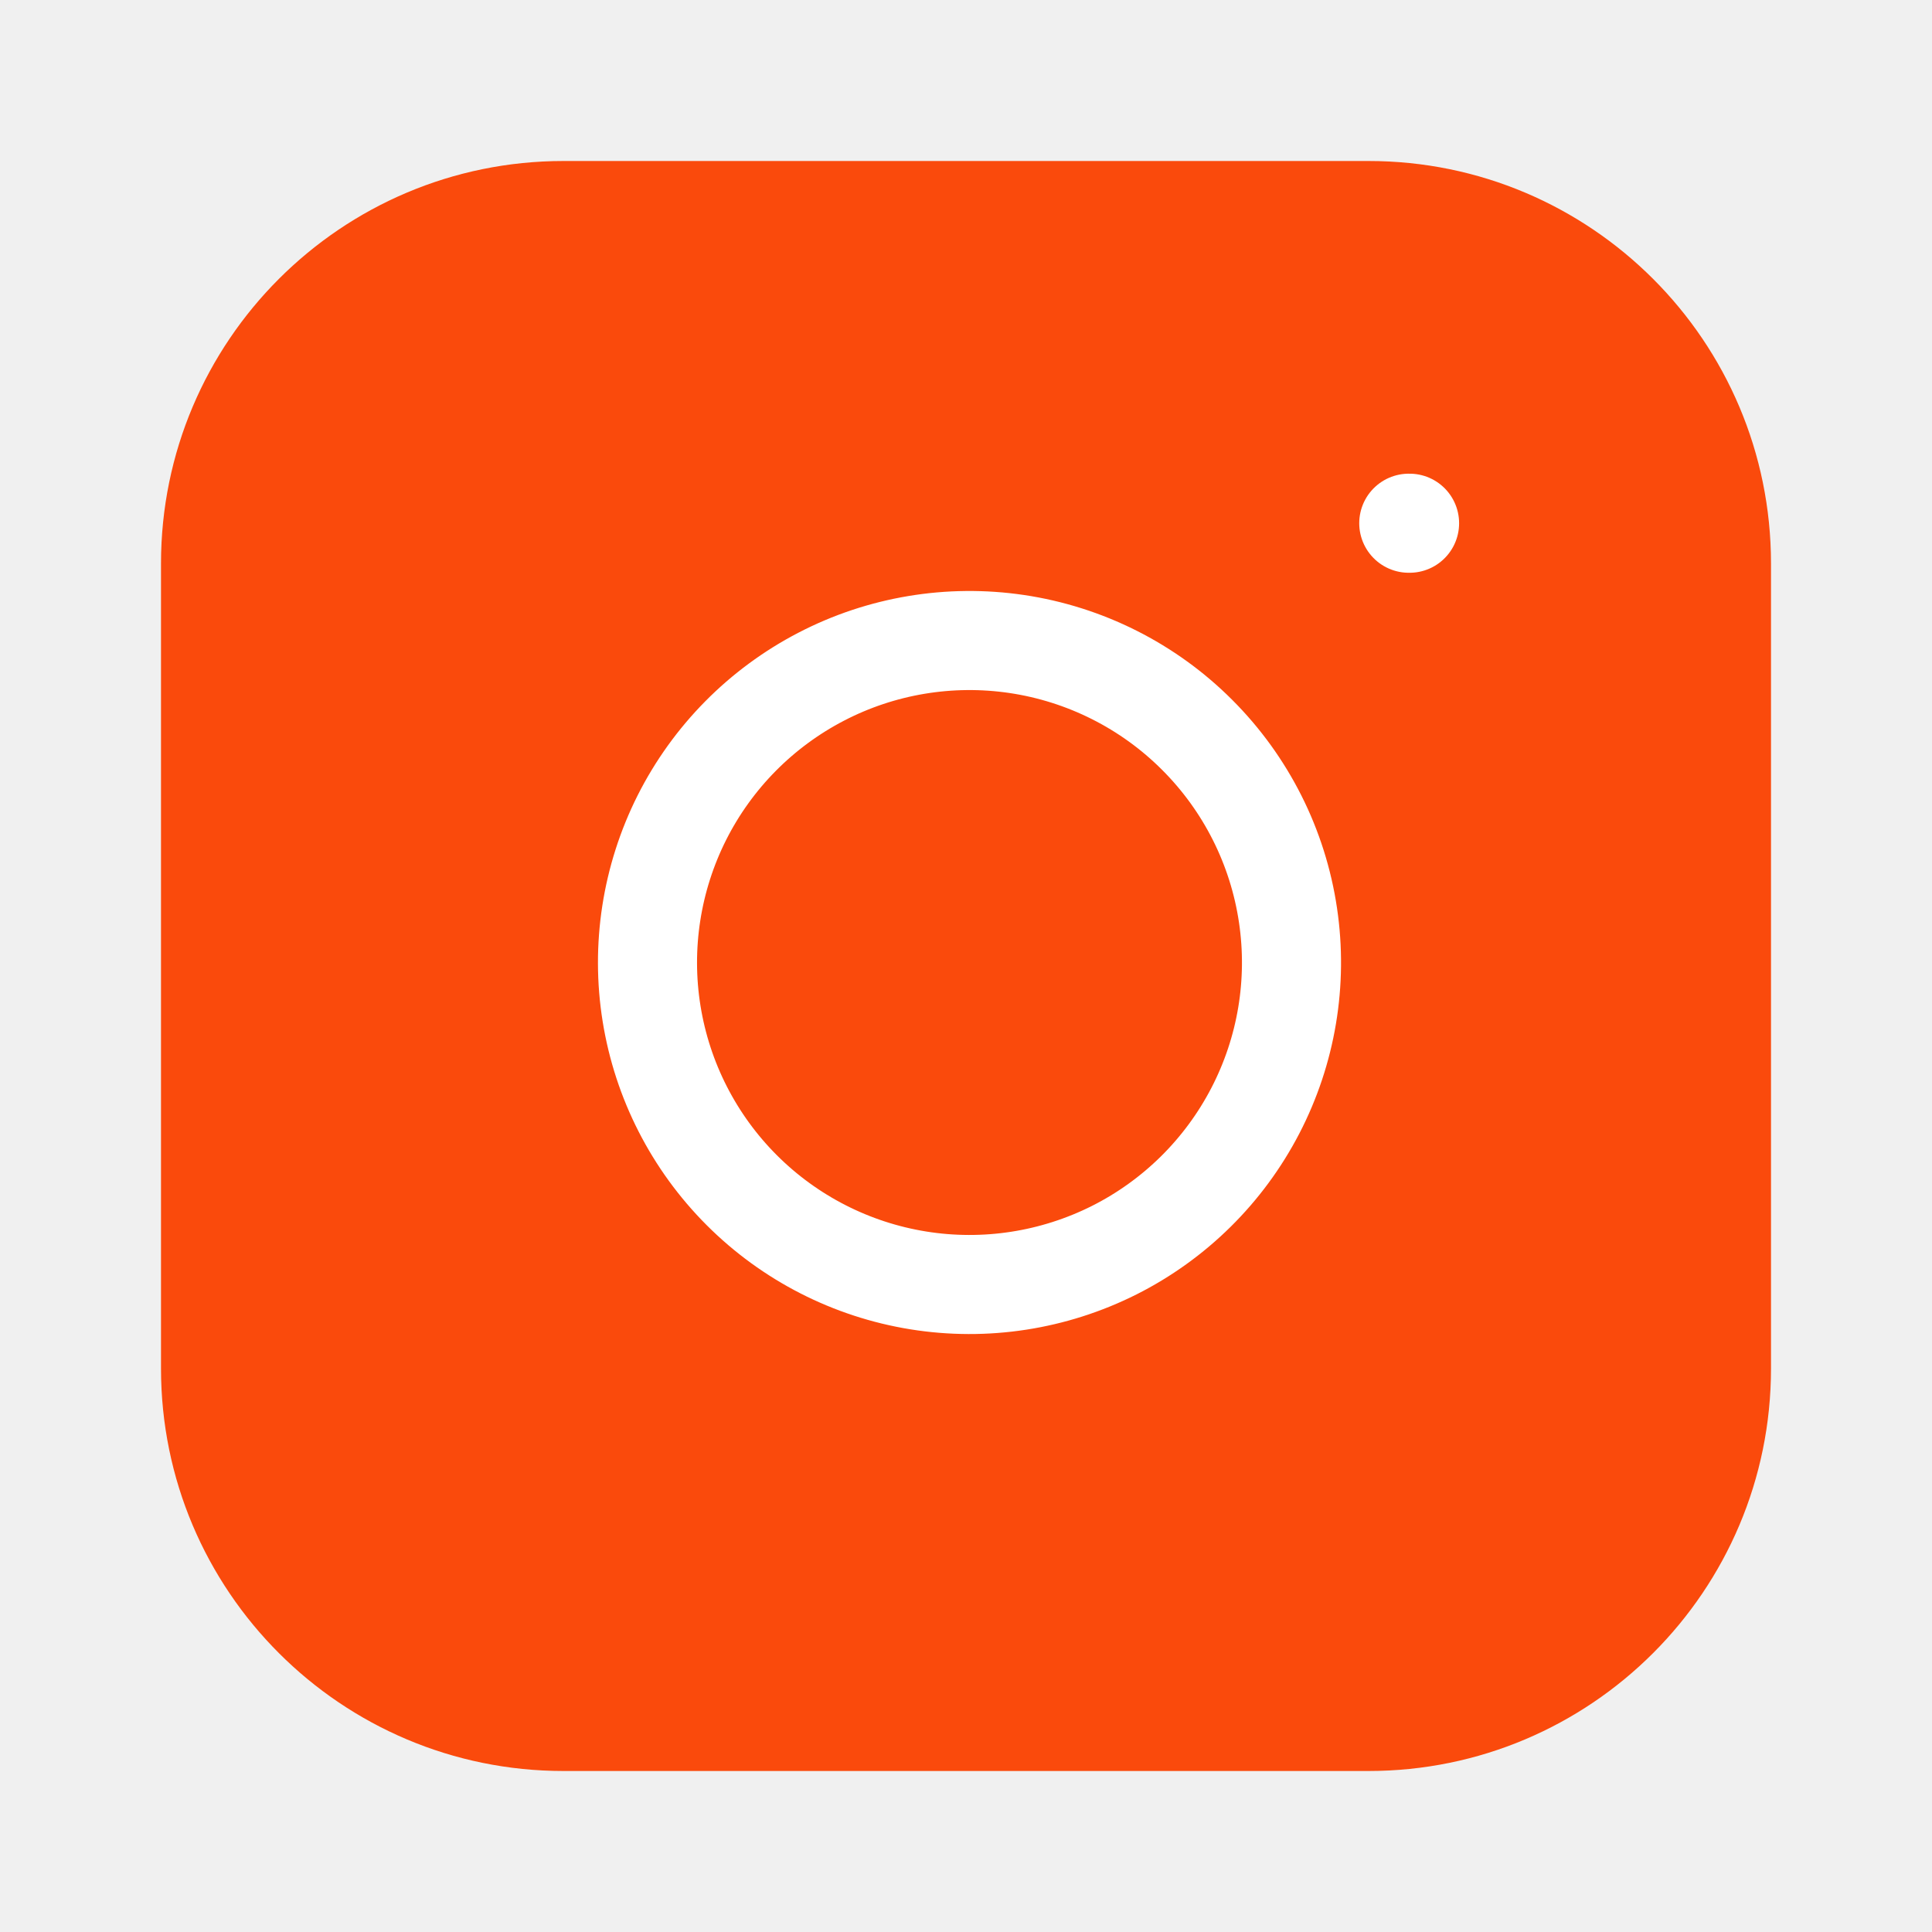
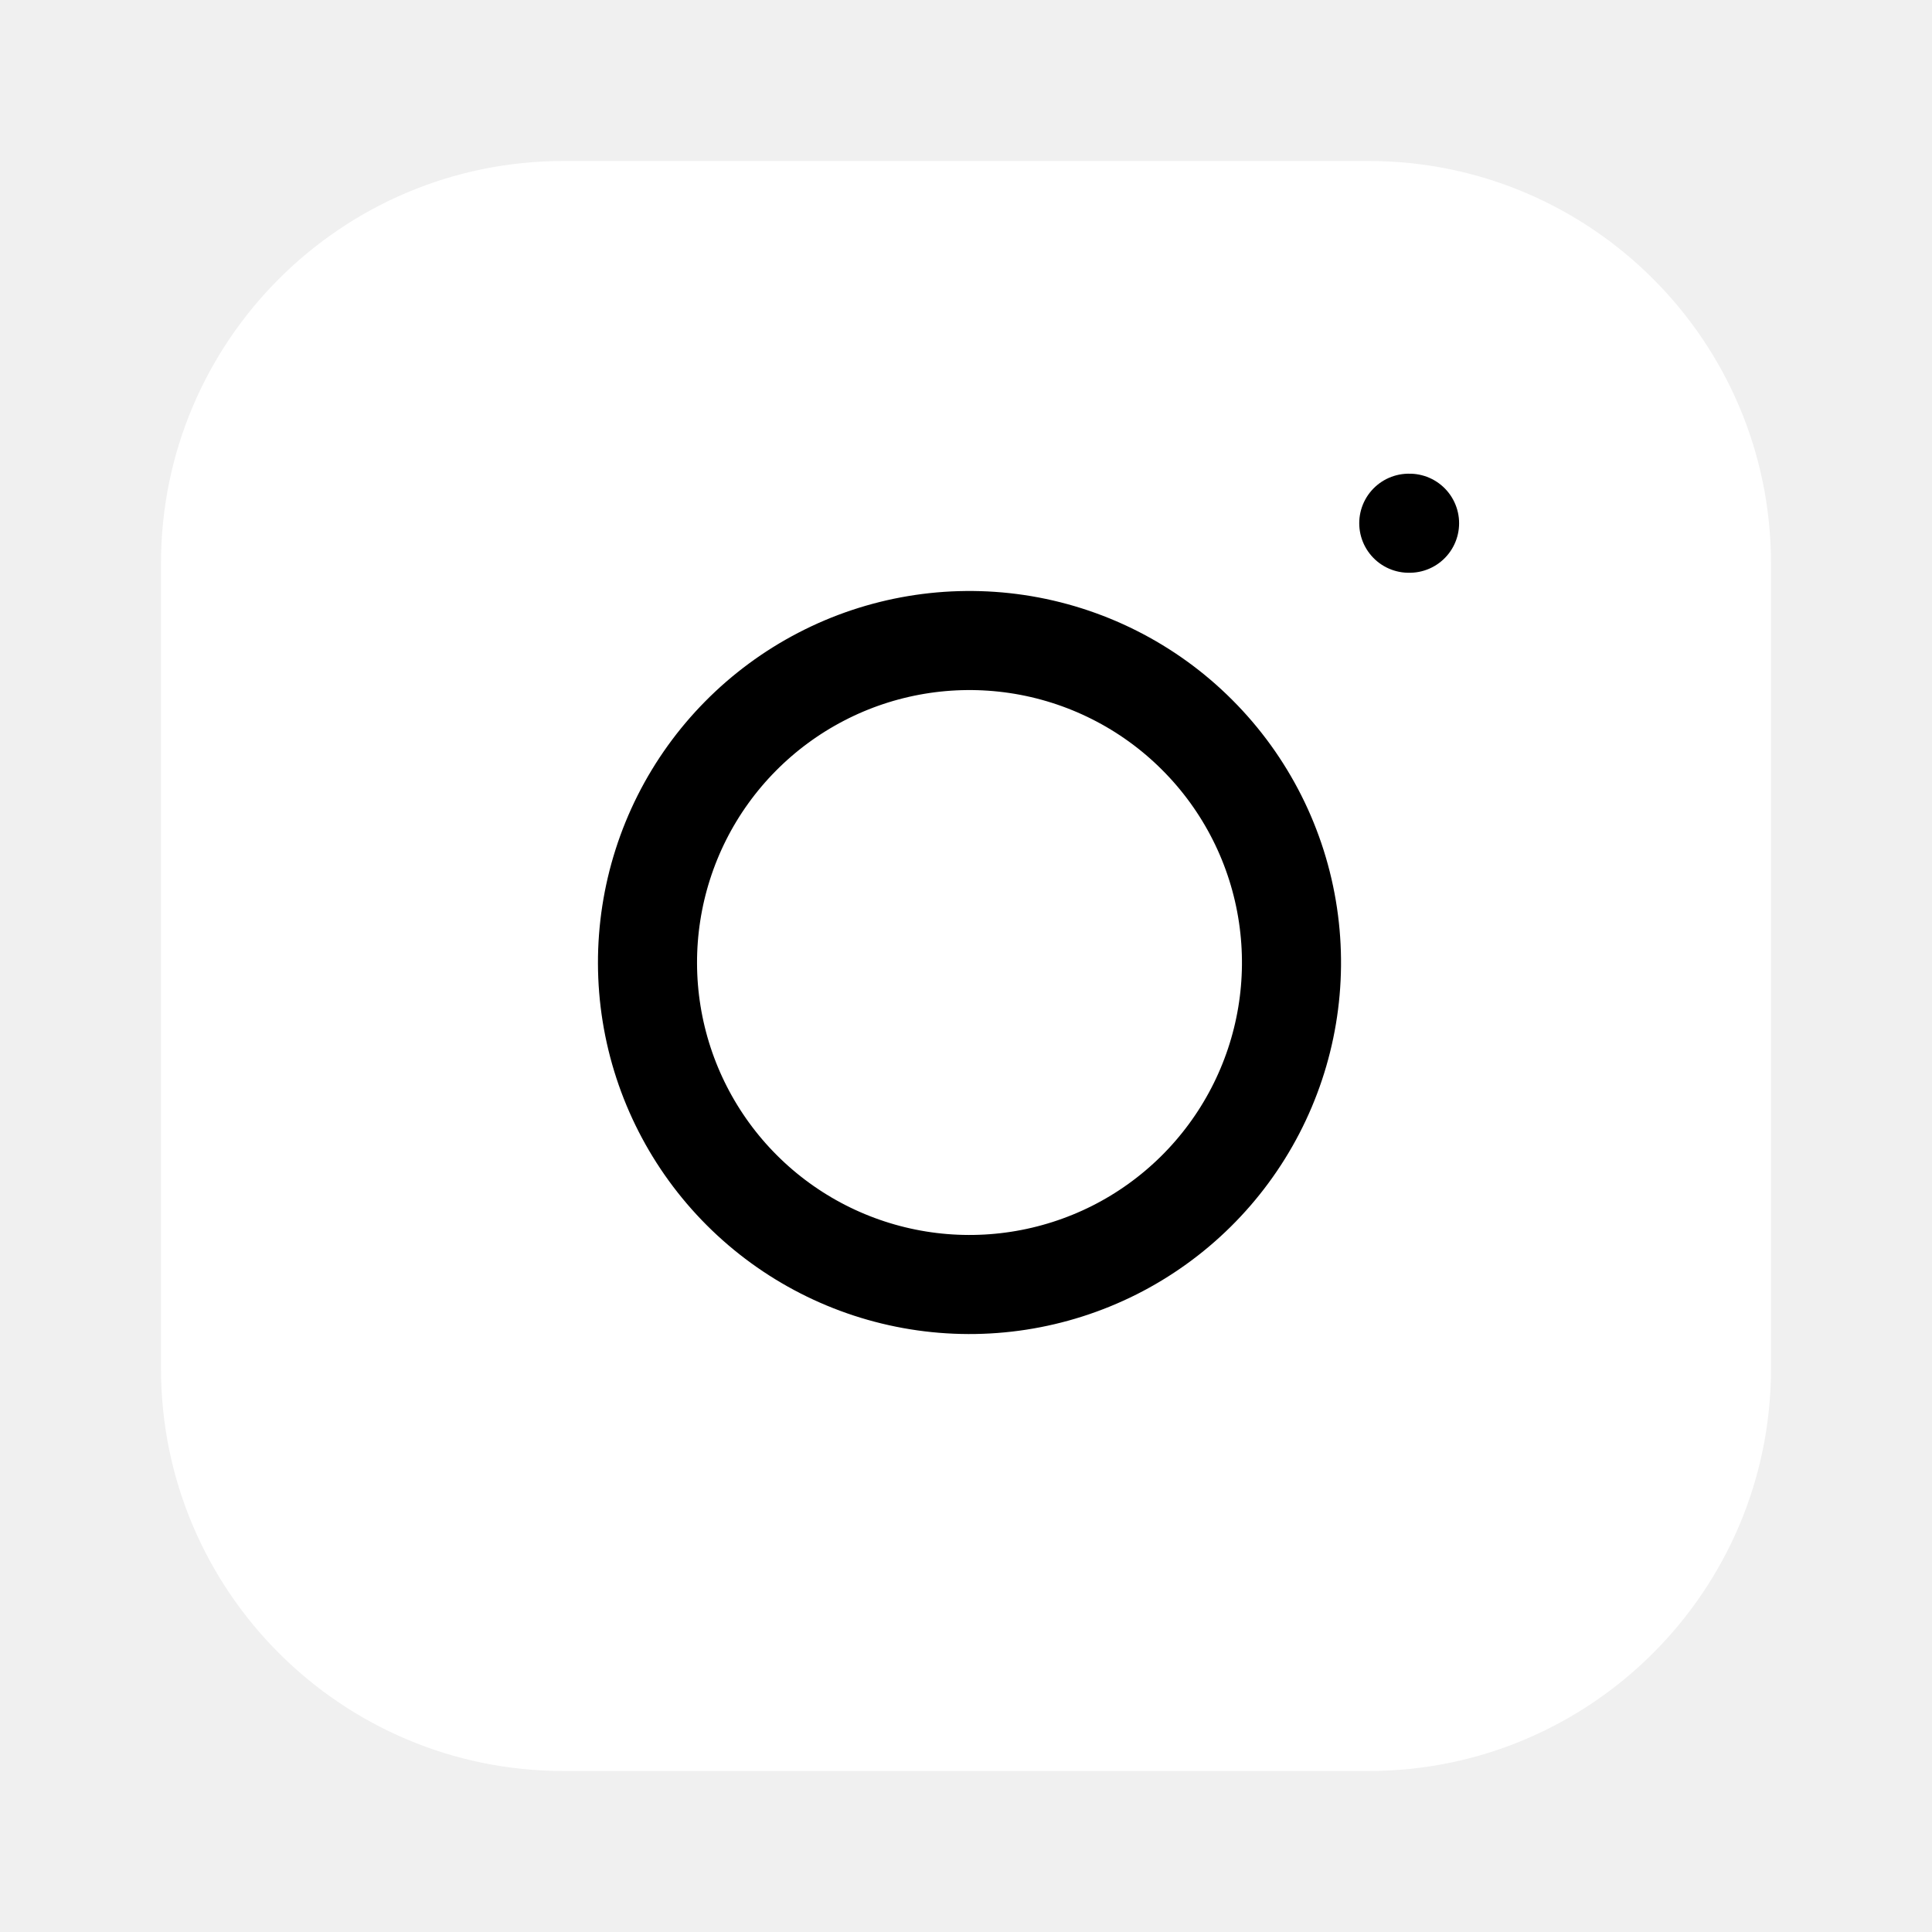
<svg xmlns="http://www.w3.org/2000/svg" width="39" height="39" viewBox="0 0 39 39" fill="none">
-   <path d="M27.625 3.25H11.375C6.888 3.25 3.25 6.888 3.25 11.375V27.625C3.25 32.112 6.888 35.75 11.375 35.75H27.625C32.112 35.75 35.75 32.112 35.75 27.625V11.375C35.75 6.888 32.112 3.25 27.625 3.25Z" fill="#FA4A0C" />
-   <path d="M26 18.476C26.201 19.829 25.97 21.21 25.34 22.423C24.71 23.637 23.714 24.621 22.493 25.236C21.271 25.85 19.887 26.064 18.538 25.847C17.188 25.63 15.941 24.993 14.974 24.026C14.007 23.059 13.37 21.812 13.153 20.462C12.936 19.113 13.15 17.729 13.764 16.507C14.379 15.286 15.363 14.29 16.577 13.66C17.79 13.03 19.171 12.8 20.524 13C21.903 13.205 23.18 13.847 24.166 14.834C25.153 15.82 25.796 17.097 26 18.476Z" stroke="white" stroke-width="2" stroke-linecap="round" stroke-linejoin="round" />
-   <path d="M28.438 10.562H28.454" stroke="white" stroke-width="2" stroke-linecap="round" stroke-linejoin="round" />
+   <path d="M27.625 3.25H11.375C6.888 3.25 3.25 6.888 3.25 11.375V27.625C3.25 32.112 6.888 35.75 11.375 35.75H27.625C32.112 35.75 35.75 32.112 35.75 27.625V11.375C35.75 6.888 32.112 3.25 27.625 3.25Z" fill="#fff" />
+   <path d="M26 18.476C26.201 19.829 25.97 21.21 25.34 22.423C24.71 23.637 23.714 24.621 22.493 25.236C21.271 25.85 19.887 26.064 18.538 25.847C17.188 25.63 15.941 24.993 14.974 24.026C14.007 23.059 13.37 21.812 13.153 20.462C12.936 19.113 13.15 17.729 13.764 16.507C14.379 15.286 15.363 14.29 16.577 13.66C17.79 13.03 19.171 12.8 20.524 13C21.903 13.205 23.18 13.847 24.166 14.834C25.153 15.82 25.796 17.097 26 18.476Z" stroke="black" stroke-width="2" stroke-linecap="round" stroke-linejoin="round" />
+   <path d="M28.438 10.562H28.454" stroke="black" stroke-width="2" stroke-linecap="round" stroke-linejoin="round" />
</svg>
